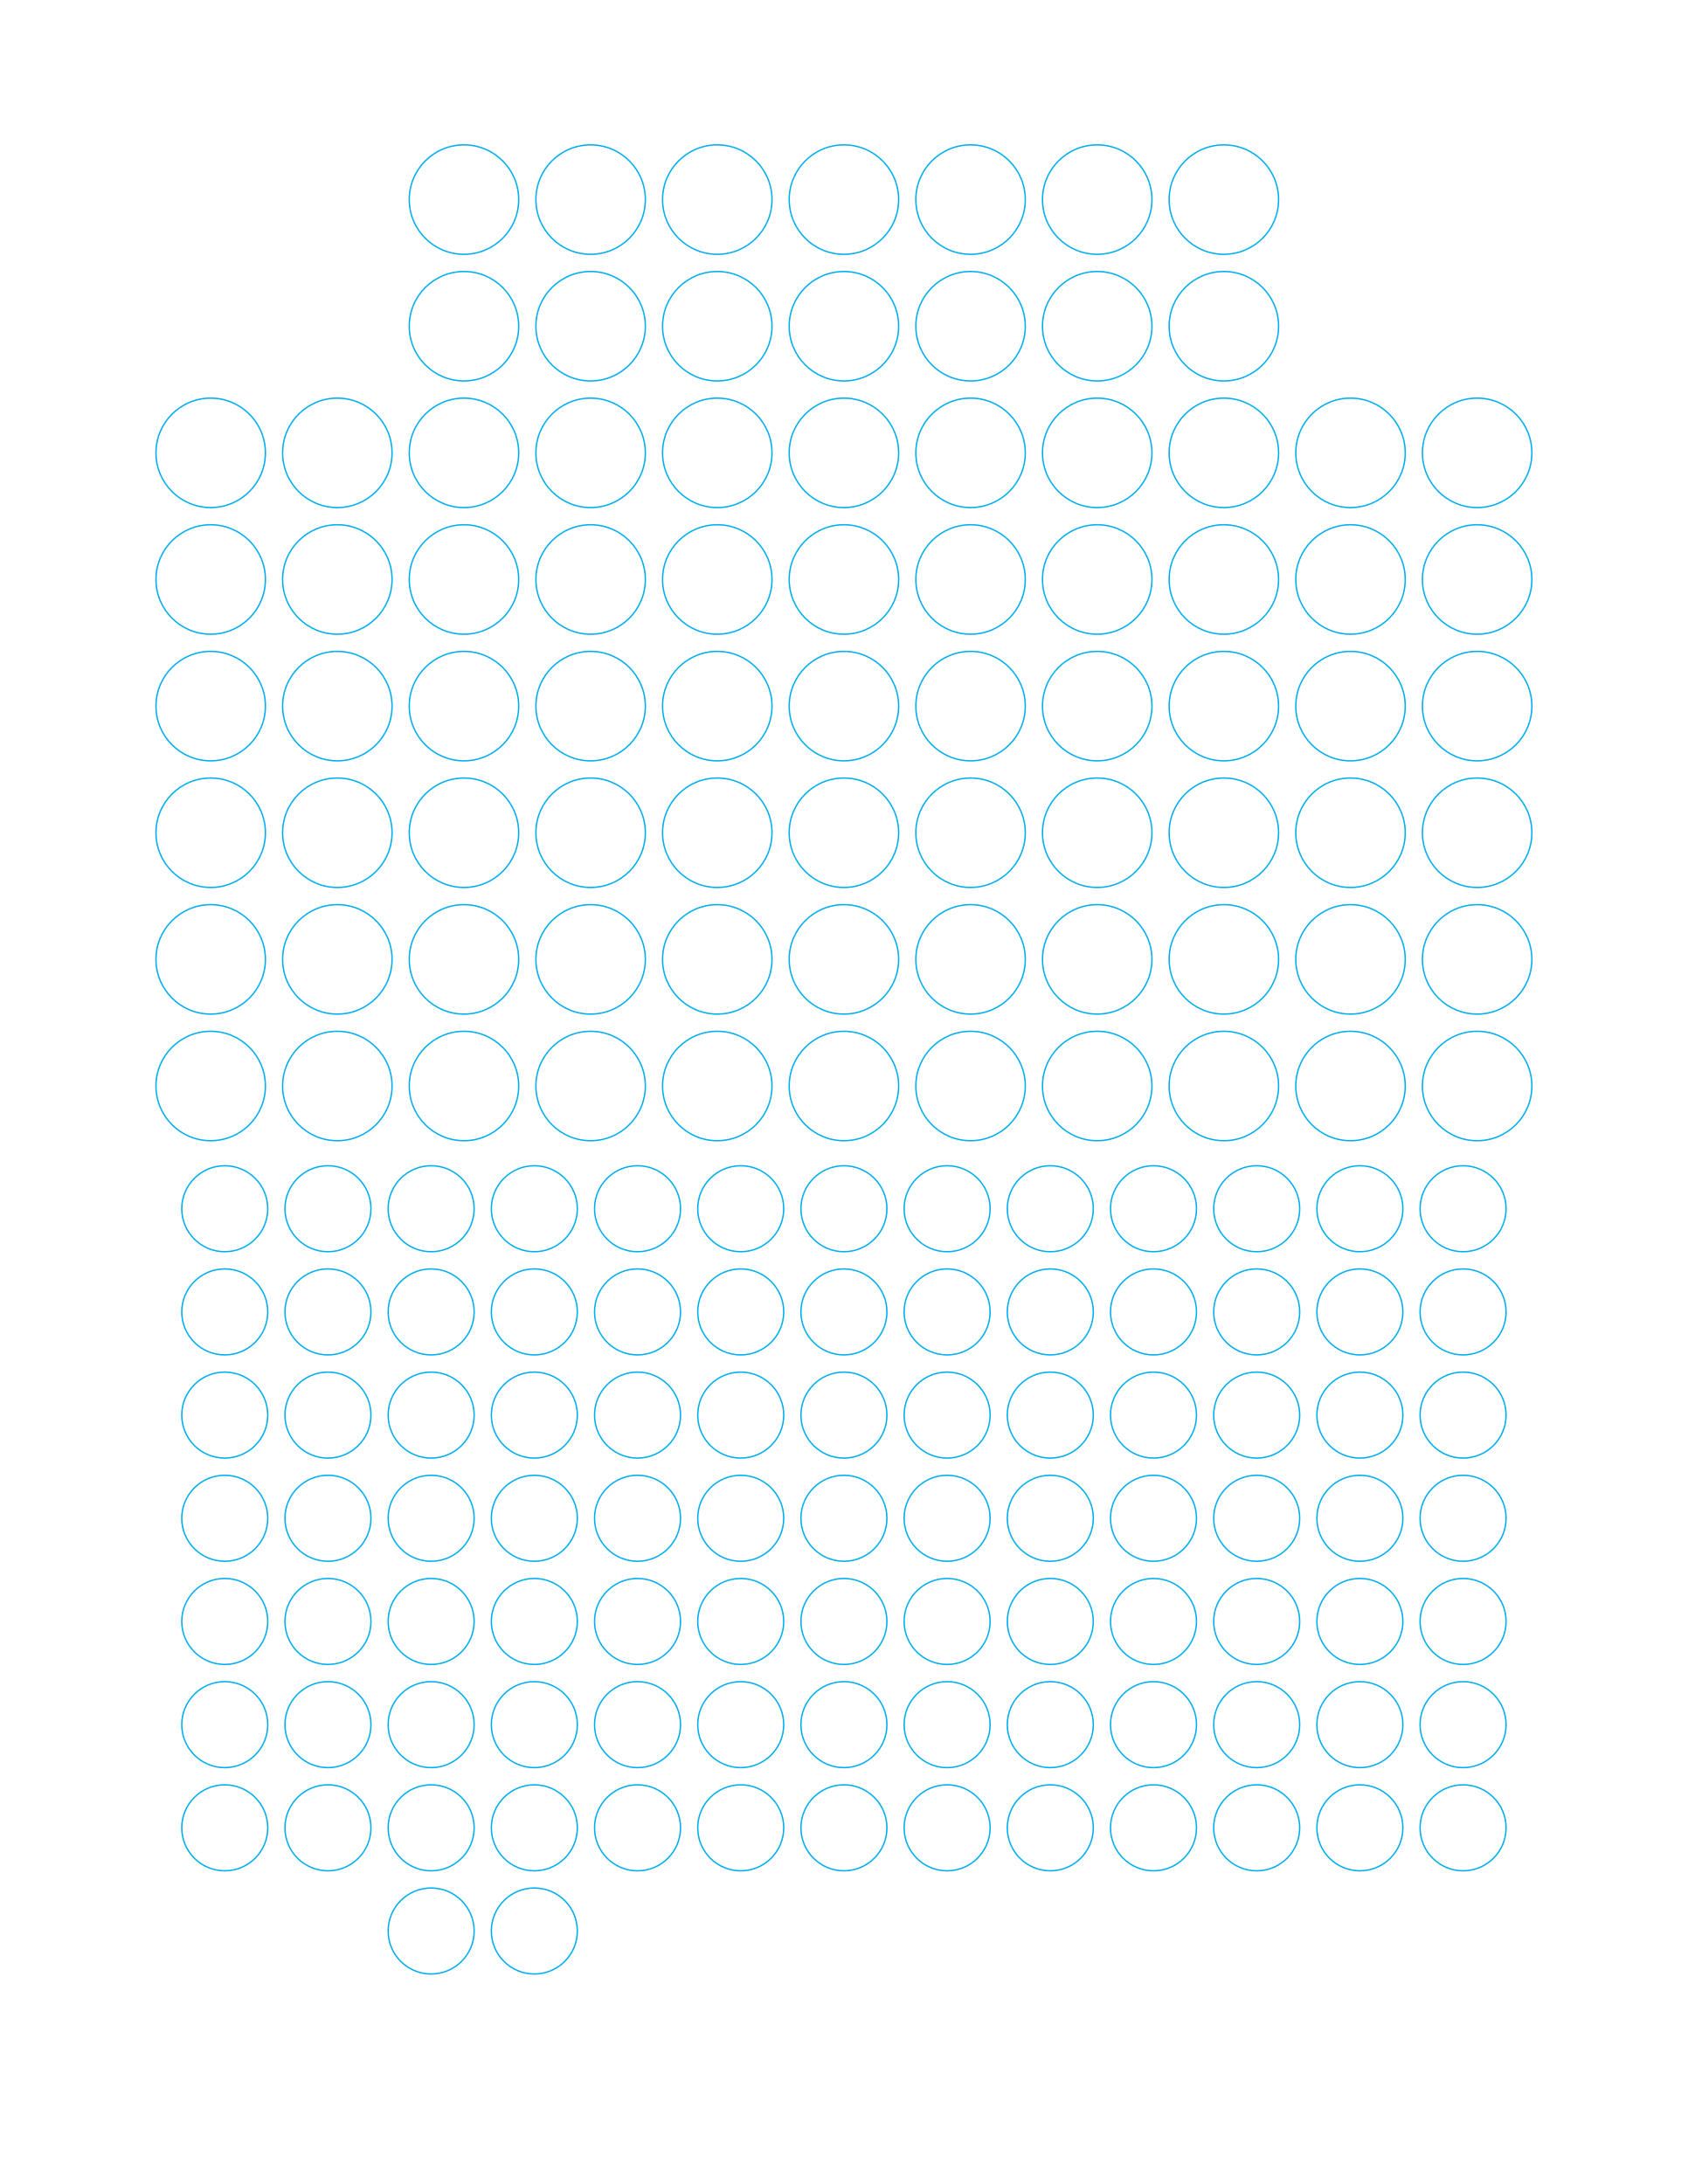
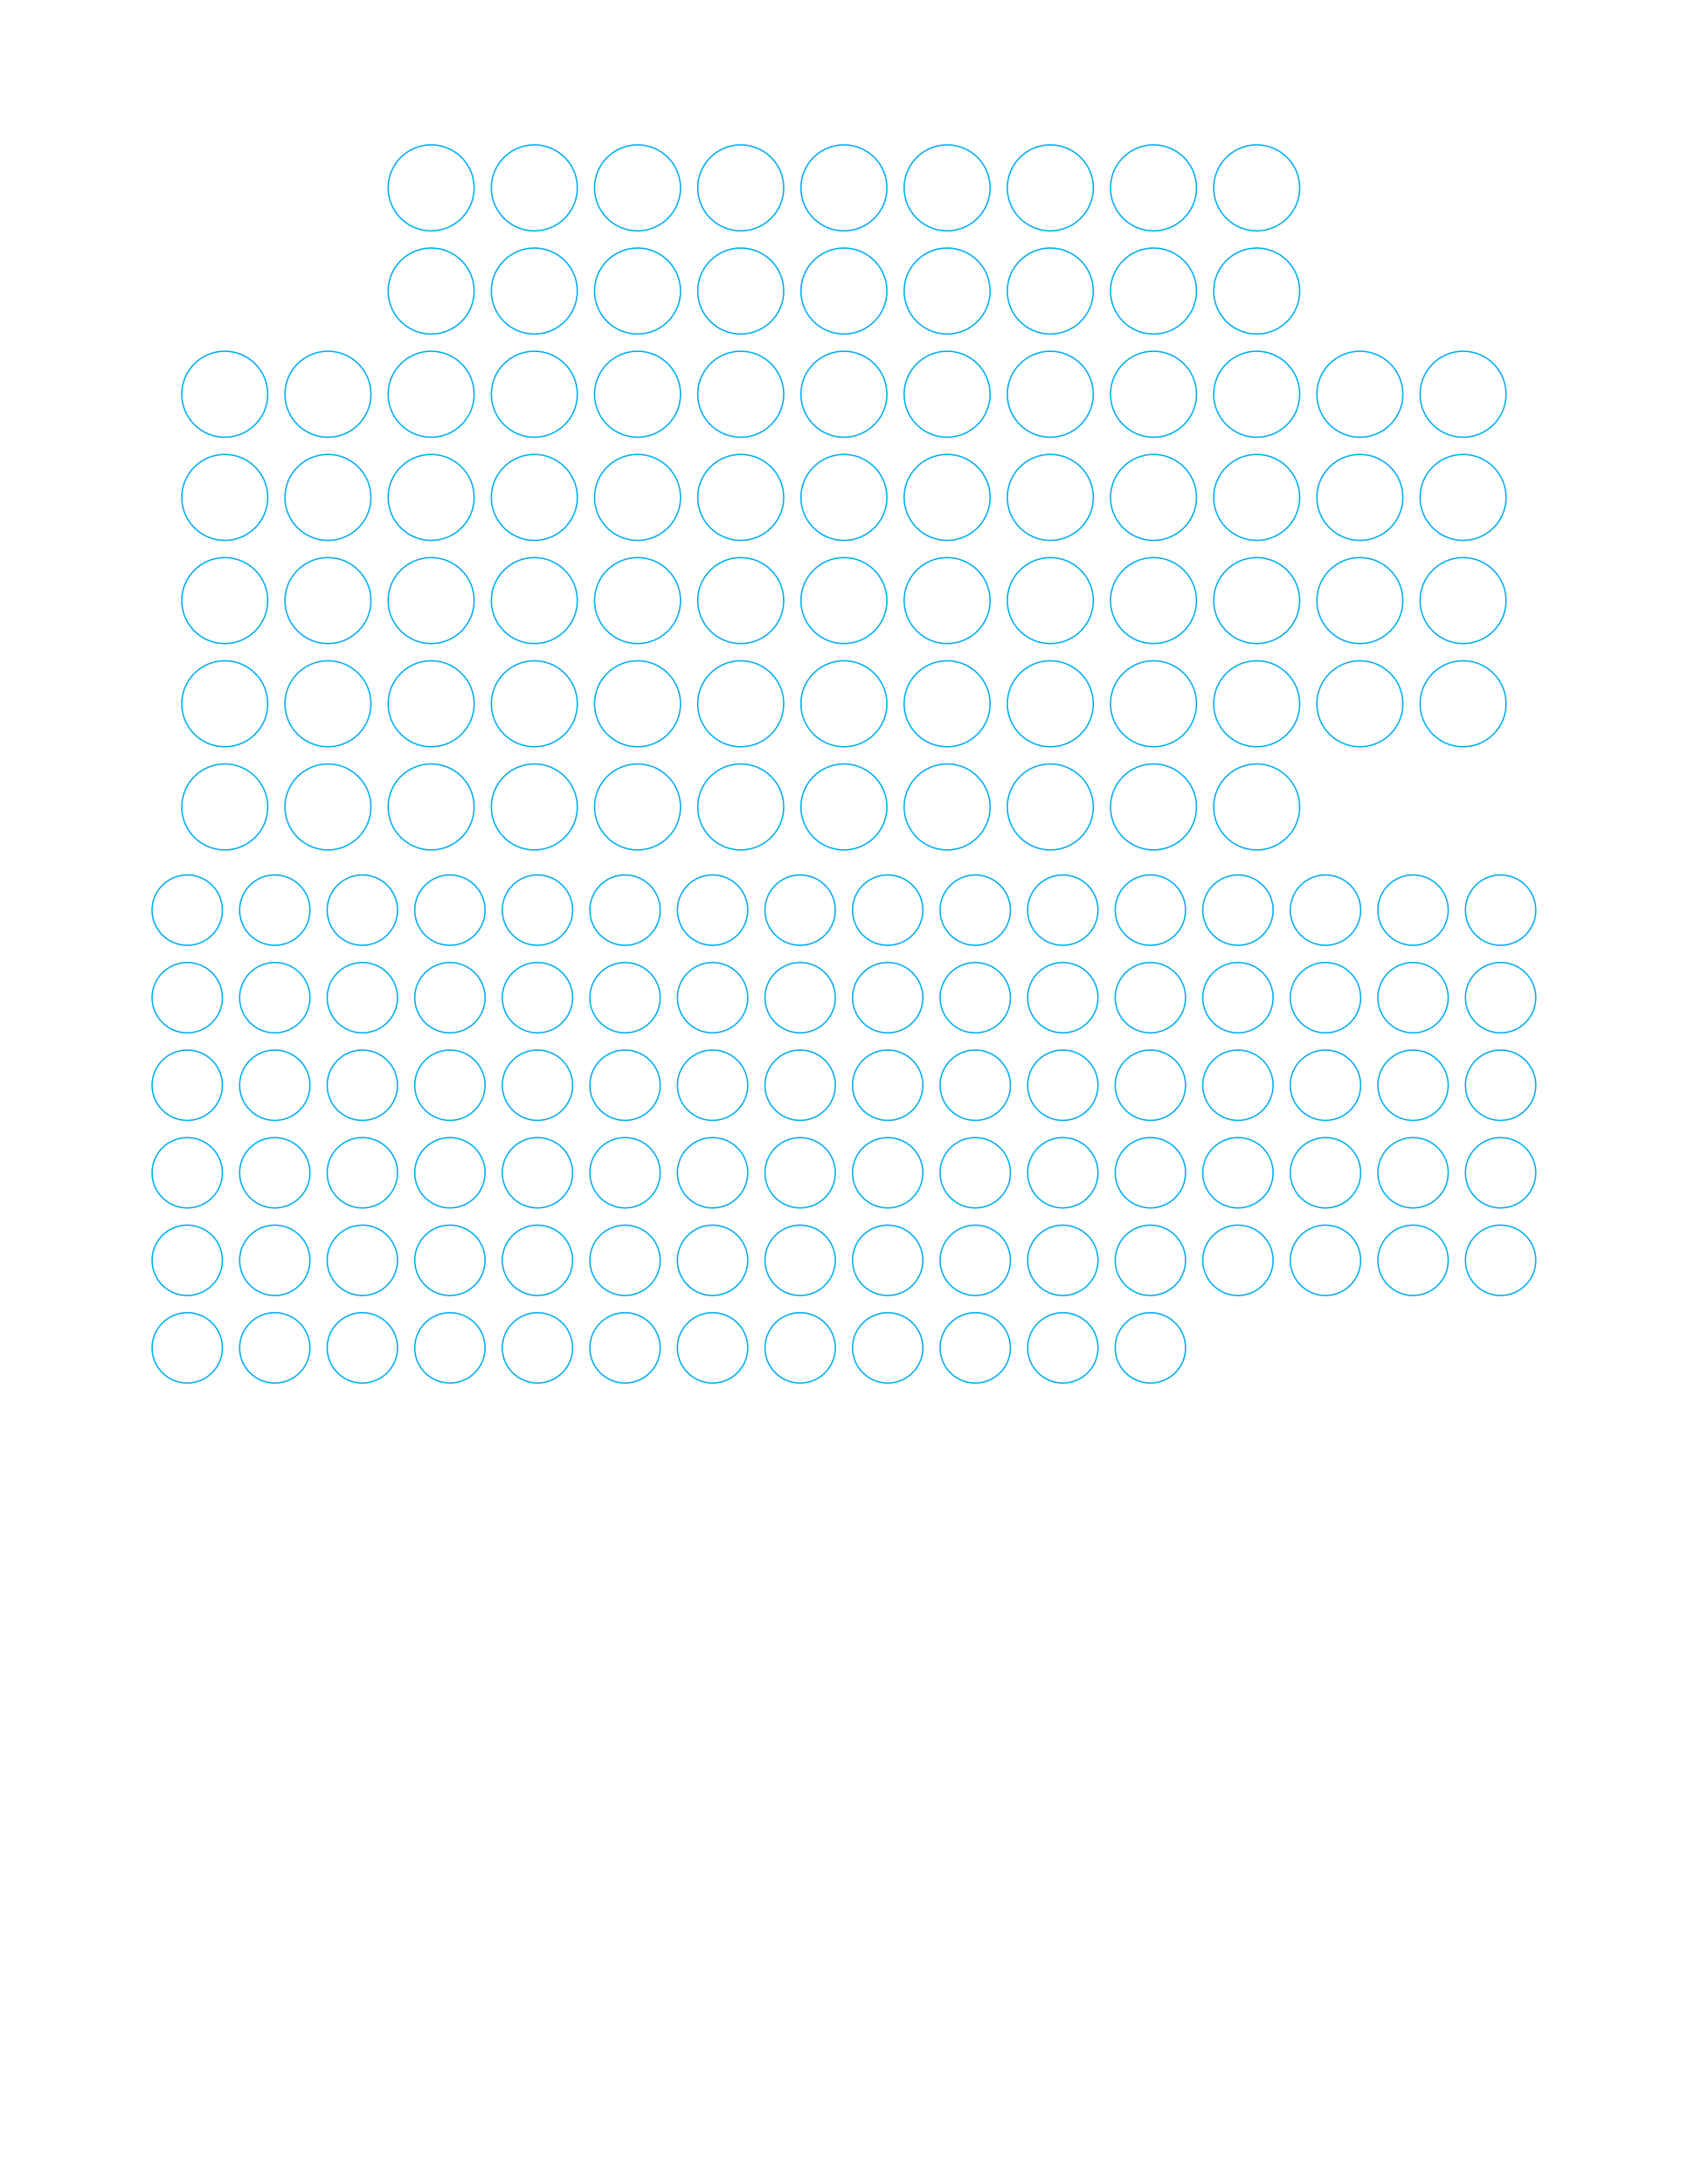
<svg xmlns="http://www.w3.org/2000/svg" width="8.5in" height="11in" viewBox="0 0 612.000 792.000">
  <g id="cut">
-     <circle cx="168.236" cy="72.378" r="19.843" fill="none" stroke="#00AEEF" stroke-width="0.5" />
-     <circle cx="214.157" cy="72.378" r="19.843" fill="none" stroke="#00AEEF" stroke-width="0.5" />
-     <circle cx="260.079" cy="72.378" r="19.843" fill="none" stroke="#00AEEF" stroke-width="0.5" />
-     <circle cx="306.000" cy="72.378" r="19.843" fill="none" stroke="#00AEEF" stroke-width="0.5" />
-     <circle cx="351.921" cy="72.378" r="19.843" fill="none" stroke="#00AEEF" stroke-width="0.5" />
-     <circle cx="397.843" cy="72.378" r="19.843" fill="none" stroke="#00AEEF" stroke-width="0.5" />
-     <circle cx="443.764" cy="72.378" r="19.843" fill="none" stroke="#00AEEF" stroke-width="0.5" />
-     <circle cx="168.236" cy="118.299" r="19.843" fill="none" stroke="#00AEEF" stroke-width="0.5" />
-     <circle cx="214.157" cy="118.299" r="19.843" fill="none" stroke="#00AEEF" stroke-width="0.5" />
-     <circle cx="260.079" cy="118.299" r="19.843" fill="none" stroke="#00AEEF" stroke-width="0.5" />
-     <circle cx="306.000" cy="118.299" r="19.843" fill="none" stroke="#00AEEF" stroke-width="0.5" />
-     <circle cx="351.921" cy="118.299" r="19.843" fill="none" stroke="#00AEEF" stroke-width="0.5" />
-     <circle cx="397.843" cy="118.299" r="19.843" fill="none" stroke="#00AEEF" stroke-width="0.5" />
-     <circle cx="443.764" cy="118.299" r="19.843" fill="none" stroke="#00AEEF" stroke-width="0.5" />
-     <circle cx="76.394" cy="164.220" r="19.843" fill="none" stroke="#00AEEF" stroke-width="0.5" />
-     <circle cx="122.315" cy="164.220" r="19.843" fill="none" stroke="#00AEEF" stroke-width="0.5" />
-     <circle cx="168.236" cy="164.220" r="19.843" fill="none" stroke="#00AEEF" stroke-width="0.5" />
-     <circle cx="214.157" cy="164.220" r="19.843" fill="none" stroke="#00AEEF" stroke-width="0.5" />
-     <circle cx="260.079" cy="164.220" r="19.843" fill="none" stroke="#00AEEF" stroke-width="0.5" />
-     <circle cx="306.000" cy="164.220" r="19.843" fill="none" stroke="#00AEEF" stroke-width="0.5" />
-     <circle cx="351.921" cy="164.220" r="19.843" fill="none" stroke="#00AEEF" stroke-width="0.5" />
-     <circle cx="397.843" cy="164.220" r="19.843" fill="none" stroke="#00AEEF" stroke-width="0.5" />
-     <circle cx="443.764" cy="164.220" r="19.843" fill="none" stroke="#00AEEF" stroke-width="0.5" />
-     <circle cx="489.685" cy="164.220" r="19.843" fill="none" stroke="#00AEEF" stroke-width="0.5" />
-     <circle cx="535.606" cy="164.220" r="19.843" fill="none" stroke="#00AEEF" stroke-width="0.5" />
-     <circle cx="76.394" cy="210.142" r="19.843" fill="none" stroke="#00AEEF" stroke-width="0.5" />
-     <circle cx="122.315" cy="210.142" r="19.843" fill="none" stroke="#00AEEF" stroke-width="0.5" />
-     <circle cx="168.236" cy="210.142" r="19.843" fill="none" stroke="#00AEEF" stroke-width="0.5" />
-     <circle cx="214.157" cy="210.142" r="19.843" fill="none" stroke="#00AEEF" stroke-width="0.5" />
-     <circle cx="260.079" cy="210.142" r="19.843" fill="none" stroke="#00AEEF" stroke-width="0.5" />
-     <circle cx="306.000" cy="210.142" r="19.843" fill="none" stroke="#00AEEF" stroke-width="0.5" />
-     <circle cx="351.921" cy="210.142" r="19.843" fill="none" stroke="#00AEEF" stroke-width="0.5" />
-     <circle cx="397.843" cy="210.142" r="19.843" fill="none" stroke="#00AEEF" stroke-width="0.5" />
-     <circle cx="443.764" cy="210.142" r="19.843" fill="none" stroke="#00AEEF" stroke-width="0.5" />
-     <circle cx="489.685" cy="210.142" r="19.843" fill="none" stroke="#00AEEF" stroke-width="0.5" />
-     <circle cx="535.606" cy="210.142" r="19.843" fill="none" stroke="#00AEEF" stroke-width="0.5" />
-     <circle cx="76.394" cy="256.063" r="19.843" fill="none" stroke="#00AEEF" stroke-width="0.5" />
-     <circle cx="122.315" cy="256.063" r="19.843" fill="none" stroke="#00AEEF" stroke-width="0.5" />
-     <circle cx="168.236" cy="256.063" r="19.843" fill="none" stroke="#00AEEF" stroke-width="0.5" />
-     <circle cx="214.157" cy="256.063" r="19.843" fill="none" stroke="#00AEEF" stroke-width="0.5" />
-     <circle cx="260.079" cy="256.063" r="19.843" fill="none" stroke="#00AEEF" stroke-width="0.5" />
-     <circle cx="306.000" cy="256.063" r="19.843" fill="none" stroke="#00AEEF" stroke-width="0.5" />
-     <circle cx="351.921" cy="256.063" r="19.843" fill="none" stroke="#00AEEF" stroke-width="0.5" />
-     <circle cx="397.843" cy="256.063" r="19.843" fill="none" stroke="#00AEEF" stroke-width="0.5" />
-     <circle cx="443.764" cy="256.063" r="19.843" fill="none" stroke="#00AEEF" stroke-width="0.5" />
-     <circle cx="489.685" cy="256.063" r="19.843" fill="none" stroke="#00AEEF" stroke-width="0.5" />
-     <circle cx="535.606" cy="256.063" r="19.843" fill="none" stroke="#00AEEF" stroke-width="0.5" />
-     <circle cx="76.394" cy="301.984" r="19.843" fill="none" stroke="#00AEEF" stroke-width="0.5" />
-     <circle cx="122.315" cy="301.984" r="19.843" fill="none" stroke="#00AEEF" stroke-width="0.5" />
-     <circle cx="168.236" cy="301.984" r="19.843" fill="none" stroke="#00AEEF" stroke-width="0.5" />
-     <circle cx="214.157" cy="301.984" r="19.843" fill="none" stroke="#00AEEF" stroke-width="0.5" />
-     <circle cx="260.079" cy="301.984" r="19.843" fill="none" stroke="#00AEEF" stroke-width="0.5" />
-     <circle cx="306.000" cy="301.984" r="19.843" fill="none" stroke="#00AEEF" stroke-width="0.5" />
-     <circle cx="351.921" cy="301.984" r="19.843" fill="none" stroke="#00AEEF" stroke-width="0.5" />
-     <circle cx="397.843" cy="301.984" r="19.843" fill="none" stroke="#00AEEF" stroke-width="0.5" />
-     <circle cx="443.764" cy="301.984" r="19.843" fill="none" stroke="#00AEEF" stroke-width="0.5" />
-     <circle cx="489.685" cy="301.984" r="19.843" fill="none" stroke="#00AEEF" stroke-width="0.5" />
-     <circle cx="535.606" cy="301.984" r="19.843" fill="none" stroke="#00AEEF" stroke-width="0.5" />
-     <circle cx="76.394" cy="347.906" r="19.843" fill="none" stroke="#00AEEF" stroke-width="0.5" />
-     <circle cx="122.315" cy="347.906" r="19.843" fill="none" stroke="#00AEEF" stroke-width="0.5" />
-     <circle cx="168.236" cy="347.906" r="19.843" fill="none" stroke="#00AEEF" stroke-width="0.5" />
-     <circle cx="214.157" cy="347.906" r="19.843" fill="none" stroke="#00AEEF" stroke-width="0.5" />
-     <circle cx="260.079" cy="347.906" r="19.843" fill="none" stroke="#00AEEF" stroke-width="0.5" />
-     <circle cx="306.000" cy="347.906" r="19.843" fill="none" stroke="#00AEEF" stroke-width="0.5" />
-     <circle cx="351.921" cy="347.906" r="19.843" fill="none" stroke="#00AEEF" stroke-width="0.5" />
-     <circle cx="397.843" cy="347.906" r="19.843" fill="none" stroke="#00AEEF" stroke-width="0.5" />
-     <circle cx="443.764" cy="347.906" r="19.843" fill="none" stroke="#00AEEF" stroke-width="0.5" />
-     <circle cx="489.685" cy="347.906" r="19.843" fill="none" stroke="#00AEEF" stroke-width="0.5" />
-     <circle cx="535.606" cy="347.906" r="19.843" fill="none" stroke="#00AEEF" stroke-width="0.5" />
-     <circle cx="76.394" cy="393.827" r="19.843" fill="none" stroke="#00AEEF" stroke-width="0.5" />
-     <circle cx="122.315" cy="393.827" r="19.843" fill="none" stroke="#00AEEF" stroke-width="0.5" />
-     <circle cx="168.236" cy="393.827" r="19.843" fill="none" stroke="#00AEEF" stroke-width="0.5" />
-     <circle cx="214.157" cy="393.827" r="19.843" fill="none" stroke="#00AEEF" stroke-width="0.5" />
-     <circle cx="260.079" cy="393.827" r="19.843" fill="none" stroke="#00AEEF" stroke-width="0.5" />
-     <circle cx="306.000" cy="393.827" r="19.843" fill="none" stroke="#00AEEF" stroke-width="0.5" />
-     <circle cx="351.921" cy="393.827" r="19.843" fill="none" stroke="#00AEEF" stroke-width="0.5" />
-     <circle cx="397.843" cy="393.827" r="19.843" fill="none" stroke="#00AEEF" stroke-width="0.5" />
-     <circle cx="443.764" cy="393.827" r="19.843" fill="none" stroke="#00AEEF" stroke-width="0.5" />
-     <circle cx="489.685" cy="393.827" r="19.843" fill="none" stroke="#00AEEF" stroke-width="0.5" />
-     <circle cx="535.606" cy="393.827" r="19.843" fill="none" stroke="#00AEEF" stroke-width="0.5" />
-     <circle cx="81.496" cy="438.331" r="15.591" fill="none" stroke="#00AEEF" stroke-width="0.5" />
-     <circle cx="118.913" cy="438.331" r="15.591" fill="none" stroke="#00AEEF" stroke-width="0.5" />
-     <circle cx="156.331" cy="438.331" r="15.591" fill="none" stroke="#00AEEF" stroke-width="0.5" />
-     <circle cx="193.748" cy="438.331" r="15.591" fill="none" stroke="#00AEEF" stroke-width="0.5" />
-     <circle cx="231.165" cy="438.331" r="15.591" fill="none" stroke="#00AEEF" stroke-width="0.5" />
-     <circle cx="268.583" cy="438.331" r="15.591" fill="none" stroke="#00AEEF" stroke-width="0.5" />
-     <circle cx="306.000" cy="438.331" r="15.591" fill="none" stroke="#00AEEF" stroke-width="0.5" />
-     <circle cx="343.417" cy="438.331" r="15.591" fill="none" stroke="#00AEEF" stroke-width="0.5" />
-     <circle cx="380.835" cy="438.331" r="15.591" fill="none" stroke="#00AEEF" stroke-width="0.5" />
-     <circle cx="418.252" cy="438.331" r="15.591" fill="none" stroke="#00AEEF" stroke-width="0.5" />
-     <circle cx="455.669" cy="438.331" r="15.591" fill="none" stroke="#00AEEF" stroke-width="0.5" />
-     <circle cx="493.087" cy="438.331" r="15.591" fill="none" stroke="#00AEEF" stroke-width="0.5" />
-     <circle cx="530.504" cy="438.331" r="15.591" fill="none" stroke="#00AEEF" stroke-width="0.5" />
-     <circle cx="81.496" cy="475.748" r="15.591" fill="none" stroke="#00AEEF" stroke-width="0.5" />
-     <circle cx="118.913" cy="475.748" r="15.591" fill="none" stroke="#00AEEF" stroke-width="0.5" />
-     <circle cx="156.331" cy="475.748" r="15.591" fill="none" stroke="#00AEEF" stroke-width="0.5" />
-     <circle cx="193.748" cy="475.748" r="15.591" fill="none" stroke="#00AEEF" stroke-width="0.5" />
-     <circle cx="231.165" cy="475.748" r="15.591" fill="none" stroke="#00AEEF" stroke-width="0.5" />
-     <circle cx="268.583" cy="475.748" r="15.591" fill="none" stroke="#00AEEF" stroke-width="0.5" />
-     <circle cx="306.000" cy="475.748" r="15.591" fill="none" stroke="#00AEEF" stroke-width="0.5" />
-     <circle cx="343.417" cy="475.748" r="15.591" fill="none" stroke="#00AEEF" stroke-width="0.5" />
-     <circle cx="380.835" cy="475.748" r="15.591" fill="none" stroke="#00AEEF" stroke-width="0.5" />
-     <circle cx="418.252" cy="475.748" r="15.591" fill="none" stroke="#00AEEF" stroke-width="0.5" />
-     <circle cx="455.669" cy="475.748" r="15.591" fill="none" stroke="#00AEEF" stroke-width="0.5" />
-     <circle cx="493.087" cy="475.748" r="15.591" fill="none" stroke="#00AEEF" stroke-width="0.5" />
-     <circle cx="530.504" cy="475.748" r="15.591" fill="none" stroke="#00AEEF" stroke-width="0.5" />
-     <circle cx="81.496" cy="513.165" r="15.591" fill="none" stroke="#00AEEF" stroke-width="0.5" />
-     <circle cx="118.913" cy="513.165" r="15.591" fill="none" stroke="#00AEEF" stroke-width="0.5" />
-     <circle cx="156.331" cy="513.165" r="15.591" fill="none" stroke="#00AEEF" stroke-width="0.5" />
-     <circle cx="193.748" cy="513.165" r="15.591" fill="none" stroke="#00AEEF" stroke-width="0.5" />
-     <circle cx="231.165" cy="513.165" r="15.591" fill="none" stroke="#00AEEF" stroke-width="0.5" />
-     <circle cx="268.583" cy="513.165" r="15.591" fill="none" stroke="#00AEEF" stroke-width="0.5" />
-     <circle cx="306.000" cy="513.165" r="15.591" fill="none" stroke="#00AEEF" stroke-width="0.5" />
-     <circle cx="343.417" cy="513.165" r="15.591" fill="none" stroke="#00AEEF" stroke-width="0.5" />
-     <circle cx="380.835" cy="513.165" r="15.591" fill="none" stroke="#00AEEF" stroke-width="0.5" />
-     <circle cx="418.252" cy="513.165" r="15.591" fill="none" stroke="#00AEEF" stroke-width="0.5" />
-     <circle cx="455.669" cy="513.165" r="15.591" fill="none" stroke="#00AEEF" stroke-width="0.5" />
-     <circle cx="493.087" cy="513.165" r="15.591" fill="none" stroke="#00AEEF" stroke-width="0.5" />
-     <circle cx="530.504" cy="513.165" r="15.591" fill="none" stroke="#00AEEF" stroke-width="0.5" />
-     <circle cx="81.496" cy="550.583" r="15.591" fill="none" stroke="#00AEEF" stroke-width="0.5" />
-     <circle cx="118.913" cy="550.583" r="15.591" fill="none" stroke="#00AEEF" stroke-width="0.5" />
-     <circle cx="156.331" cy="550.583" r="15.591" fill="none" stroke="#00AEEF" stroke-width="0.5" />
-     <circle cx="193.748" cy="550.583" r="15.591" fill="none" stroke="#00AEEF" stroke-width="0.5" />
-     <circle cx="231.165" cy="550.583" r="15.591" fill="none" stroke="#00AEEF" stroke-width="0.5" />
-     <circle cx="268.583" cy="550.583" r="15.591" fill="none" stroke="#00AEEF" stroke-width="0.5" />
-     <circle cx="306.000" cy="550.583" r="15.591" fill="none" stroke="#00AEEF" stroke-width="0.5" />
-     <circle cx="343.417" cy="550.583" r="15.591" fill="none" stroke="#00AEEF" stroke-width="0.5" />
-     <circle cx="380.835" cy="550.583" r="15.591" fill="none" stroke="#00AEEF" stroke-width="0.5" />
-     <circle cx="418.252" cy="550.583" r="15.591" fill="none" stroke="#00AEEF" stroke-width="0.5" />
-     <circle cx="455.669" cy="550.583" r="15.591" fill="none" stroke="#00AEEF" stroke-width="0.5" />
-     <circle cx="493.087" cy="550.583" r="15.591" fill="none" stroke="#00AEEF" stroke-width="0.5" />
-     <circle cx="530.504" cy="550.583" r="15.591" fill="none" stroke="#00AEEF" stroke-width="0.5" />
-     <circle cx="81.496" cy="588.000" r="15.591" fill="none" stroke="#00AEEF" stroke-width="0.5" />
-     <circle cx="118.913" cy="588.000" r="15.591" fill="none" stroke="#00AEEF" stroke-width="0.5" />
-     <circle cx="156.331" cy="588.000" r="15.591" fill="none" stroke="#00AEEF" stroke-width="0.5" />
-     <circle cx="193.748" cy="588.000" r="15.591" fill="none" stroke="#00AEEF" stroke-width="0.5" />
-     <circle cx="231.165" cy="588.000" r="15.591" fill="none" stroke="#00AEEF" stroke-width="0.5" />
-     <circle cx="268.583" cy="588.000" r="15.591" fill="none" stroke="#00AEEF" stroke-width="0.5" />
-     <circle cx="306.000" cy="588.000" r="15.591" fill="none" stroke="#00AEEF" stroke-width="0.5" />
-     <circle cx="343.417" cy="588.000" r="15.591" fill="none" stroke="#00AEEF" stroke-width="0.5" />
-     <circle cx="380.835" cy="588.000" r="15.591" fill="none" stroke="#00AEEF" stroke-width="0.5" />
-     <circle cx="418.252" cy="588.000" r="15.591" fill="none" stroke="#00AEEF" stroke-width="0.5" />
-     <circle cx="455.669" cy="588.000" r="15.591" fill="none" stroke="#00AEEF" stroke-width="0.5" />
-     <circle cx="493.087" cy="588.000" r="15.591" fill="none" stroke="#00AEEF" stroke-width="0.5" />
-     <circle cx="530.504" cy="588.000" r="15.591" fill="none" stroke="#00AEEF" stroke-width="0.5" />
-     <circle cx="81.496" cy="625.417" r="15.591" fill="none" stroke="#00AEEF" stroke-width="0.5" />
-     <circle cx="118.913" cy="625.417" r="15.591" fill="none" stroke="#00AEEF" stroke-width="0.5" />
-     <circle cx="156.331" cy="625.417" r="15.591" fill="none" stroke="#00AEEF" stroke-width="0.5" />
-     <circle cx="193.748" cy="625.417" r="15.591" fill="none" stroke="#00AEEF" stroke-width="0.5" />
-     <circle cx="231.165" cy="625.417" r="15.591" fill="none" stroke="#00AEEF" stroke-width="0.5" />
-     <circle cx="268.583" cy="625.417" r="15.591" fill="none" stroke="#00AEEF" stroke-width="0.5" />
-     <circle cx="306.000" cy="625.417" r="15.591" fill="none" stroke="#00AEEF" stroke-width="0.5" />
-     <circle cx="343.417" cy="625.417" r="15.591" fill="none" stroke="#00AEEF" stroke-width="0.5" />
-     <circle cx="380.835" cy="625.417" r="15.591" fill="none" stroke="#00AEEF" stroke-width="0.5" />
-     <circle cx="418.252" cy="625.417" r="15.591" fill="none" stroke="#00AEEF" stroke-width="0.5" />
-     <circle cx="455.669" cy="625.417" r="15.591" fill="none" stroke="#00AEEF" stroke-width="0.5" />
-     <circle cx="493.087" cy="625.417" r="15.591" fill="none" stroke="#00AEEF" stroke-width="0.5" />
-     <circle cx="530.504" cy="625.417" r="15.591" fill="none" stroke="#00AEEF" stroke-width="0.5" />
-     <circle cx="81.496" cy="662.835" r="15.591" fill="none" stroke="#00AEEF" stroke-width="0.5" />
-     <circle cx="118.913" cy="662.835" r="15.591" fill="none" stroke="#00AEEF" stroke-width="0.5" />
-     <circle cx="156.331" cy="662.835" r="15.591" fill="none" stroke="#00AEEF" stroke-width="0.5" />
-     <circle cx="193.748" cy="662.835" r="15.591" fill="none" stroke="#00AEEF" stroke-width="0.5" />
-     <circle cx="231.165" cy="662.835" r="15.591" fill="none" stroke="#00AEEF" stroke-width="0.5" />
-     <circle cx="268.583" cy="662.835" r="15.591" fill="none" stroke="#00AEEF" stroke-width="0.5" />
-     <circle cx="306.000" cy="662.835" r="15.591" fill="none" stroke="#00AEEF" stroke-width="0.5" />
-     <circle cx="343.417" cy="662.835" r="15.591" fill="none" stroke="#00AEEF" stroke-width="0.5" />
-     <circle cx="380.835" cy="662.835" r="15.591" fill="none" stroke="#00AEEF" stroke-width="0.5" />
-     <circle cx="418.252" cy="662.835" r="15.591" fill="none" stroke="#00AEEF" stroke-width="0.5" />
-     <circle cx="455.669" cy="662.835" r="15.591" fill="none" stroke="#00AEEF" stroke-width="0.5" />
-     <circle cx="493.087" cy="662.835" r="15.591" fill="none" stroke="#00AEEF" stroke-width="0.5" />
-     <circle cx="530.504" cy="662.835" r="15.591" fill="none" stroke="#00AEEF" stroke-width="0.5" />
-     <circle cx="156.331" cy="700.252" r="15.591" fill="none" stroke="#00AEEF" stroke-width="0.5" />
-     <circle cx="193.748" cy="700.252" r="15.591" fill="none" stroke="#00AEEF" stroke-width="0.5" />
+     <circle cx="156.331" cy="68.126" r="15.591" fill="none" stroke="#00AEEF" stroke-width="0.5" />
+     <circle cx="193.748" cy="68.126" r="15.591" fill="none" stroke="#00AEEF" stroke-width="0.5" />
+     <circle cx="231.165" cy="68.126" r="15.591" fill="none" stroke="#00AEEF" stroke-width="0.5" />
+     <circle cx="268.583" cy="68.126" r="15.591" fill="none" stroke="#00AEEF" stroke-width="0.5" />
+     <circle cx="306.000" cy="68.126" r="15.591" fill="none" stroke="#00AEEF" stroke-width="0.5" />
+     <circle cx="343.417" cy="68.126" r="15.591" fill="none" stroke="#00AEEF" stroke-width="0.5" />
+     <circle cx="380.835" cy="68.126" r="15.591" fill="none" stroke="#00AEEF" stroke-width="0.5" />
+     <circle cx="418.252" cy="68.126" r="15.591" fill="none" stroke="#00AEEF" stroke-width="0.5" />
+     <circle cx="455.669" cy="68.126" r="15.591" fill="none" stroke="#00AEEF" stroke-width="0.5" />
+     <circle cx="156.331" cy="105.543" r="15.591" fill="none" stroke="#00AEEF" stroke-width="0.5" />
+     <circle cx="193.748" cy="105.543" r="15.591" fill="none" stroke="#00AEEF" stroke-width="0.5" />
+     <circle cx="231.165" cy="105.543" r="15.591" fill="none" stroke="#00AEEF" stroke-width="0.5" />
+     <circle cx="268.583" cy="105.543" r="15.591" fill="none" stroke="#00AEEF" stroke-width="0.5" />
+     <circle cx="306.000" cy="105.543" r="15.591" fill="none" stroke="#00AEEF" stroke-width="0.5" />
+     <circle cx="343.417" cy="105.543" r="15.591" fill="none" stroke="#00AEEF" stroke-width="0.5" />
+     <circle cx="380.835" cy="105.543" r="15.591" fill="none" stroke="#00AEEF" stroke-width="0.5" />
+     <circle cx="418.252" cy="105.543" r="15.591" fill="none" stroke="#00AEEF" stroke-width="0.5" />
+     <circle cx="455.669" cy="105.543" r="15.591" fill="none" stroke="#00AEEF" stroke-width="0.5" />
+     <circle cx="81.496" cy="142.961" r="15.591" fill="none" stroke="#00AEEF" stroke-width="0.5" />
+     <circle cx="118.913" cy="142.961" r="15.591" fill="none" stroke="#00AEEF" stroke-width="0.5" />
+     <circle cx="156.331" cy="142.961" r="15.591" fill="none" stroke="#00AEEF" stroke-width="0.5" />
+     <circle cx="193.748" cy="142.961" r="15.591" fill="none" stroke="#00AEEF" stroke-width="0.5" />
+     <circle cx="231.165" cy="142.961" r="15.591" fill="none" stroke="#00AEEF" stroke-width="0.5" />
+     <circle cx="268.583" cy="142.961" r="15.591" fill="none" stroke="#00AEEF" stroke-width="0.5" />
+     <circle cx="306.000" cy="142.961" r="15.591" fill="none" stroke="#00AEEF" stroke-width="0.5" />
+     <circle cx="343.417" cy="142.961" r="15.591" fill="none" stroke="#00AEEF" stroke-width="0.5" />
+     <circle cx="380.835" cy="142.961" r="15.591" fill="none" stroke="#00AEEF" stroke-width="0.5" />
+     <circle cx="418.252" cy="142.961" r="15.591" fill="none" stroke="#00AEEF" stroke-width="0.5" />
+     <circle cx="455.669" cy="142.961" r="15.591" fill="none" stroke="#00AEEF" stroke-width="0.5" />
+     <circle cx="493.087" cy="142.961" r="15.591" fill="none" stroke="#00AEEF" stroke-width="0.5" />
+     <circle cx="530.504" cy="142.961" r="15.591" fill="none" stroke="#00AEEF" stroke-width="0.5" />
+     <circle cx="81.496" cy="180.378" r="15.591" fill="none" stroke="#00AEEF" stroke-width="0.5" />
+     <circle cx="118.913" cy="180.378" r="15.591" fill="none" stroke="#00AEEF" stroke-width="0.5" />
+     <circle cx="156.331" cy="180.378" r="15.591" fill="none" stroke="#00AEEF" stroke-width="0.5" />
+     <circle cx="193.748" cy="180.378" r="15.591" fill="none" stroke="#00AEEF" stroke-width="0.5" />
+     <circle cx="231.165" cy="180.378" r="15.591" fill="none" stroke="#00AEEF" stroke-width="0.5" />
+     <circle cx="268.583" cy="180.378" r="15.591" fill="none" stroke="#00AEEF" stroke-width="0.5" />
+     <circle cx="306.000" cy="180.378" r="15.591" fill="none" stroke="#00AEEF" stroke-width="0.5" />
+     <circle cx="343.417" cy="180.378" r="15.591" fill="none" stroke="#00AEEF" stroke-width="0.5" />
+     <circle cx="380.835" cy="180.378" r="15.591" fill="none" stroke="#00AEEF" stroke-width="0.5" />
+     <circle cx="418.252" cy="180.378" r="15.591" fill="none" stroke="#00AEEF" stroke-width="0.5" />
+     <circle cx="455.669" cy="180.378" r="15.591" fill="none" stroke="#00AEEF" stroke-width="0.5" />
+     <circle cx="493.087" cy="180.378" r="15.591" fill="none" stroke="#00AEEF" stroke-width="0.5" />
+     <circle cx="530.504" cy="180.378" r="15.591" fill="none" stroke="#00AEEF" stroke-width="0.5" />
+     <circle cx="81.496" cy="217.795" r="15.591" fill="none" stroke="#00AEEF" stroke-width="0.5" />
+     <circle cx="118.913" cy="217.795" r="15.591" fill="none" stroke="#00AEEF" stroke-width="0.5" />
+     <circle cx="156.331" cy="217.795" r="15.591" fill="none" stroke="#00AEEF" stroke-width="0.5" />
+     <circle cx="193.748" cy="217.795" r="15.591" fill="none" stroke="#00AEEF" stroke-width="0.5" />
+     <circle cx="231.165" cy="217.795" r="15.591" fill="none" stroke="#00AEEF" stroke-width="0.5" />
+     <circle cx="268.583" cy="217.795" r="15.591" fill="none" stroke="#00AEEF" stroke-width="0.5" />
+     <circle cx="306.000" cy="217.795" r="15.591" fill="none" stroke="#00AEEF" stroke-width="0.5" />
+     <circle cx="343.417" cy="217.795" r="15.591" fill="none" stroke="#00AEEF" stroke-width="0.5" />
+     <circle cx="380.835" cy="217.795" r="15.591" fill="none" stroke="#00AEEF" stroke-width="0.5" />
+     <circle cx="418.252" cy="217.795" r="15.591" fill="none" stroke="#00AEEF" stroke-width="0.5" />
+     <circle cx="455.669" cy="217.795" r="15.591" fill="none" stroke="#00AEEF" stroke-width="0.5" />
+     <circle cx="493.087" cy="217.795" r="15.591" fill="none" stroke="#00AEEF" stroke-width="0.5" />
+     <circle cx="530.504" cy="217.795" r="15.591" fill="none" stroke="#00AEEF" stroke-width="0.5" />
+     <circle cx="81.496" cy="255.213" r="15.591" fill="none" stroke="#00AEEF" stroke-width="0.5" />
+     <circle cx="118.913" cy="255.213" r="15.591" fill="none" stroke="#00AEEF" stroke-width="0.5" />
+     <circle cx="156.331" cy="255.213" r="15.591" fill="none" stroke="#00AEEF" stroke-width="0.5" />
+     <circle cx="193.748" cy="255.213" r="15.591" fill="none" stroke="#00AEEF" stroke-width="0.5" />
+     <circle cx="231.165" cy="255.213" r="15.591" fill="none" stroke="#00AEEF" stroke-width="0.5" />
+     <circle cx="268.583" cy="255.213" r="15.591" fill="none" stroke="#00AEEF" stroke-width="0.5" />
+     <circle cx="306.000" cy="255.213" r="15.591" fill="none" stroke="#00AEEF" stroke-width="0.5" />
+     <circle cx="343.417" cy="255.213" r="15.591" fill="none" stroke="#00AEEF" stroke-width="0.5" />
+     <circle cx="380.835" cy="255.213" r="15.591" fill="none" stroke="#00AEEF" stroke-width="0.5" />
+     <circle cx="418.252" cy="255.213" r="15.591" fill="none" stroke="#00AEEF" stroke-width="0.5" />
+     <circle cx="455.669" cy="255.213" r="15.591" fill="none" stroke="#00AEEF" stroke-width="0.5" />
+     <circle cx="493.087" cy="255.213" r="15.591" fill="none" stroke="#00AEEF" stroke-width="0.5" />
+     <circle cx="530.504" cy="255.213" r="15.591" fill="none" stroke="#00AEEF" stroke-width="0.5" />
+     <circle cx="81.496" cy="292.630" r="15.591" fill="none" stroke="#00AEEF" stroke-width="0.5" />
+     <circle cx="118.913" cy="292.630" r="15.591" fill="none" stroke="#00AEEF" stroke-width="0.5" />
+     <circle cx="156.331" cy="292.630" r="15.591" fill="none" stroke="#00AEEF" stroke-width="0.5" />
+     <circle cx="193.748" cy="292.630" r="15.591" fill="none" stroke="#00AEEF" stroke-width="0.5" />
+     <circle cx="231.165" cy="292.630" r="15.591" fill="none" stroke="#00AEEF" stroke-width="0.5" />
+     <circle cx="268.583" cy="292.630" r="15.591" fill="none" stroke="#00AEEF" stroke-width="0.5" />
+     <circle cx="306.000" cy="292.630" r="15.591" fill="none" stroke="#00AEEF" stroke-width="0.5" />
+     <circle cx="343.417" cy="292.630" r="15.591" fill="none" stroke="#00AEEF" stroke-width="0.5" />
+     <circle cx="380.835" cy="292.630" r="15.591" fill="none" stroke="#00AEEF" stroke-width="0.5" />
+     <circle cx="418.252" cy="292.630" r="15.591" fill="none" stroke="#00AEEF" stroke-width="0.5" />
+     <circle cx="455.669" cy="292.630" r="15.591" fill="none" stroke="#00AEEF" stroke-width="0.5" />
+     <circle cx="67.890" cy="330.047" r="12.756" fill="none" stroke="#00AEEF" stroke-width="0.5" />
+     <circle cx="99.638" cy="330.047" r="12.756" fill="none" stroke="#00AEEF" stroke-width="0.5" />
+     <circle cx="131.386" cy="330.047" r="12.756" fill="none" stroke="#00AEEF" stroke-width="0.5" />
+     <circle cx="163.134" cy="330.047" r="12.756" fill="none" stroke="#00AEEF" stroke-width="0.5" />
+     <circle cx="194.882" cy="330.047" r="12.756" fill="none" stroke="#00AEEF" stroke-width="0.5" />
+     <circle cx="226.630" cy="330.047" r="12.756" fill="none" stroke="#00AEEF" stroke-width="0.5" />
+     <circle cx="258.378" cy="330.047" r="12.756" fill="none" stroke="#00AEEF" stroke-width="0.5" />
+     <circle cx="290.126" cy="330.047" r="12.756" fill="none" stroke="#00AEEF" stroke-width="0.5" />
+     <circle cx="321.874" cy="330.047" r="12.756" fill="none" stroke="#00AEEF" stroke-width="0.5" />
+     <circle cx="353.622" cy="330.047" r="12.756" fill="none" stroke="#00AEEF" stroke-width="0.5" />
+     <circle cx="385.370" cy="330.047" r="12.756" fill="none" stroke="#00AEEF" stroke-width="0.5" />
+     <circle cx="417.118" cy="330.047" r="12.756" fill="none" stroke="#00AEEF" stroke-width="0.5" />
+     <circle cx="448.866" cy="330.047" r="12.756" fill="none" stroke="#00AEEF" stroke-width="0.5" />
+     <circle cx="480.614" cy="330.047" r="12.756" fill="none" stroke="#00AEEF" stroke-width="0.5" />
+     <circle cx="512.362" cy="330.047" r="12.756" fill="none" stroke="#00AEEF" stroke-width="0.5" />
+     <circle cx="544.110" cy="330.047" r="12.756" fill="none" stroke="#00AEEF" stroke-width="0.5" />
+     <circle cx="67.890" cy="361.795" r="12.756" fill="none" stroke="#00AEEF" stroke-width="0.5" />
+     <circle cx="99.638" cy="361.795" r="12.756" fill="none" stroke="#00AEEF" stroke-width="0.5" />
+     <circle cx="131.386" cy="361.795" r="12.756" fill="none" stroke="#00AEEF" stroke-width="0.5" />
+     <circle cx="163.134" cy="361.795" r="12.756" fill="none" stroke="#00AEEF" stroke-width="0.5" />
+     <circle cx="194.882" cy="361.795" r="12.756" fill="none" stroke="#00AEEF" stroke-width="0.5" />
+     <circle cx="226.630" cy="361.795" r="12.756" fill="none" stroke="#00AEEF" stroke-width="0.5" />
+     <circle cx="258.378" cy="361.795" r="12.756" fill="none" stroke="#00AEEF" stroke-width="0.5" />
+     <circle cx="290.126" cy="361.795" r="12.756" fill="none" stroke="#00AEEF" stroke-width="0.5" />
+     <circle cx="321.874" cy="361.795" r="12.756" fill="none" stroke="#00AEEF" stroke-width="0.5" />
+     <circle cx="353.622" cy="361.795" r="12.756" fill="none" stroke="#00AEEF" stroke-width="0.5" />
+     <circle cx="385.370" cy="361.795" r="12.756" fill="none" stroke="#00AEEF" stroke-width="0.5" />
+     <circle cx="417.118" cy="361.795" r="12.756" fill="none" stroke="#00AEEF" stroke-width="0.5" />
+     <circle cx="448.866" cy="361.795" r="12.756" fill="none" stroke="#00AEEF" stroke-width="0.5" />
+     <circle cx="480.614" cy="361.795" r="12.756" fill="none" stroke="#00AEEF" stroke-width="0.5" />
+     <circle cx="512.362" cy="361.795" r="12.756" fill="none" stroke="#00AEEF" stroke-width="0.5" />
+     <circle cx="544.110" cy="361.795" r="12.756" fill="none" stroke="#00AEEF" stroke-width="0.5" />
+     <circle cx="67.890" cy="393.543" r="12.756" fill="none" stroke="#00AEEF" stroke-width="0.5" />
+     <circle cx="99.638" cy="393.543" r="12.756" fill="none" stroke="#00AEEF" stroke-width="0.5" />
+     <circle cx="131.386" cy="393.543" r="12.756" fill="none" stroke="#00AEEF" stroke-width="0.5" />
+     <circle cx="163.134" cy="393.543" r="12.756" fill="none" stroke="#00AEEF" stroke-width="0.5" />
+     <circle cx="194.882" cy="393.543" r="12.756" fill="none" stroke="#00AEEF" stroke-width="0.5" />
+     <circle cx="226.630" cy="393.543" r="12.756" fill="none" stroke="#00AEEF" stroke-width="0.5" />
+     <circle cx="258.378" cy="393.543" r="12.756" fill="none" stroke="#00AEEF" stroke-width="0.5" />
+     <circle cx="290.126" cy="393.543" r="12.756" fill="none" stroke="#00AEEF" stroke-width="0.5" />
+     <circle cx="321.874" cy="393.543" r="12.756" fill="none" stroke="#00AEEF" stroke-width="0.5" />
+     <circle cx="353.622" cy="393.543" r="12.756" fill="none" stroke="#00AEEF" stroke-width="0.5" />
+     <circle cx="385.370" cy="393.543" r="12.756" fill="none" stroke="#00AEEF" stroke-width="0.5" />
+     <circle cx="417.118" cy="393.543" r="12.756" fill="none" stroke="#00AEEF" stroke-width="0.5" />
+     <circle cx="448.866" cy="393.543" r="12.756" fill="none" stroke="#00AEEF" stroke-width="0.5" />
+     <circle cx="480.614" cy="393.543" r="12.756" fill="none" stroke="#00AEEF" stroke-width="0.5" />
+     <circle cx="512.362" cy="393.543" r="12.756" fill="none" stroke="#00AEEF" stroke-width="0.5" />
+     <circle cx="544.110" cy="393.543" r="12.756" fill="none" stroke="#00AEEF" stroke-width="0.5" />
+     <circle cx="67.890" cy="425.291" r="12.756" fill="none" stroke="#00AEEF" stroke-width="0.5" />
+     <circle cx="99.638" cy="425.291" r="12.756" fill="none" stroke="#00AEEF" stroke-width="0.5" />
+     <circle cx="131.386" cy="425.291" r="12.756" fill="none" stroke="#00AEEF" stroke-width="0.5" />
+     <circle cx="163.134" cy="425.291" r="12.756" fill="none" stroke="#00AEEF" stroke-width="0.5" />
+     <circle cx="194.882" cy="425.291" r="12.756" fill="none" stroke="#00AEEF" stroke-width="0.5" />
+     <circle cx="226.630" cy="425.291" r="12.756" fill="none" stroke="#00AEEF" stroke-width="0.5" />
+     <circle cx="258.378" cy="425.291" r="12.756" fill="none" stroke="#00AEEF" stroke-width="0.5" />
+     <circle cx="290.126" cy="425.291" r="12.756" fill="none" stroke="#00AEEF" stroke-width="0.5" />
+     <circle cx="321.874" cy="425.291" r="12.756" fill="none" stroke="#00AEEF" stroke-width="0.5" />
+     <circle cx="353.622" cy="425.291" r="12.756" fill="none" stroke="#00AEEF" stroke-width="0.5" />
+     <circle cx="385.370" cy="425.291" r="12.756" fill="none" stroke="#00AEEF" stroke-width="0.5" />
+     <circle cx="417.118" cy="425.291" r="12.756" fill="none" stroke="#00AEEF" stroke-width="0.5" />
+     <circle cx="448.866" cy="425.291" r="12.756" fill="none" stroke="#00AEEF" stroke-width="0.5" />
+     <circle cx="480.614" cy="425.291" r="12.756" fill="none" stroke="#00AEEF" stroke-width="0.5" />
+     <circle cx="512.362" cy="425.291" r="12.756" fill="none" stroke="#00AEEF" stroke-width="0.5" />
+     <circle cx="544.110" cy="425.291" r="12.756" fill="none" stroke="#00AEEF" stroke-width="0.5" />
+     <circle cx="67.890" cy="457.039" r="12.756" fill="none" stroke="#00AEEF" stroke-width="0.5" />
+     <circle cx="99.638" cy="457.039" r="12.756" fill="none" stroke="#00AEEF" stroke-width="0.5" />
+     <circle cx="131.386" cy="457.039" r="12.756" fill="none" stroke="#00AEEF" stroke-width="0.5" />
+     <circle cx="163.134" cy="457.039" r="12.756" fill="none" stroke="#00AEEF" stroke-width="0.5" />
+     <circle cx="194.882" cy="457.039" r="12.756" fill="none" stroke="#00AEEF" stroke-width="0.5" />
+     <circle cx="226.630" cy="457.039" r="12.756" fill="none" stroke="#00AEEF" stroke-width="0.5" />
+     <circle cx="258.378" cy="457.039" r="12.756" fill="none" stroke="#00AEEF" stroke-width="0.5" />
+     <circle cx="290.126" cy="457.039" r="12.756" fill="none" stroke="#00AEEF" stroke-width="0.5" />
+     <circle cx="321.874" cy="457.039" r="12.756" fill="none" stroke="#00AEEF" stroke-width="0.5" />
+     <circle cx="353.622" cy="457.039" r="12.756" fill="none" stroke="#00AEEF" stroke-width="0.5" />
+     <circle cx="385.370" cy="457.039" r="12.756" fill="none" stroke="#00AEEF" stroke-width="0.5" />
+     <circle cx="417.118" cy="457.039" r="12.756" fill="none" stroke="#00AEEF" stroke-width="0.5" />
+     <circle cx="448.866" cy="457.039" r="12.756" fill="none" stroke="#00AEEF" stroke-width="0.5" />
+     <circle cx="480.614" cy="457.039" r="12.756" fill="none" stroke="#00AEEF" stroke-width="0.5" />
+     <circle cx="512.362" cy="457.039" r="12.756" fill="none" stroke="#00AEEF" stroke-width="0.5" />
+     <circle cx="544.110" cy="457.039" r="12.756" fill="none" stroke="#00AEEF" stroke-width="0.5" />
+     <circle cx="67.890" cy="488.787" r="12.756" fill="none" stroke="#00AEEF" stroke-width="0.5" />
+     <circle cx="99.638" cy="488.787" r="12.756" fill="none" stroke="#00AEEF" stroke-width="0.5" />
+     <circle cx="131.386" cy="488.787" r="12.756" fill="none" stroke="#00AEEF" stroke-width="0.5" />
+     <circle cx="163.134" cy="488.787" r="12.756" fill="none" stroke="#00AEEF" stroke-width="0.5" />
+     <circle cx="194.882" cy="488.787" r="12.756" fill="none" stroke="#00AEEF" stroke-width="0.5" />
+     <circle cx="226.630" cy="488.787" r="12.756" fill="none" stroke="#00AEEF" stroke-width="0.5" />
+     <circle cx="258.378" cy="488.787" r="12.756" fill="none" stroke="#00AEEF" stroke-width="0.5" />
+     <circle cx="290.126" cy="488.787" r="12.756" fill="none" stroke="#00AEEF" stroke-width="0.5" />
+     <circle cx="321.874" cy="488.787" r="12.756" fill="none" stroke="#00AEEF" stroke-width="0.5" />
+     <circle cx="353.622" cy="488.787" r="12.756" fill="none" stroke="#00AEEF" stroke-width="0.5" />
+     <circle cx="385.370" cy="488.787" r="12.756" fill="none" stroke="#00AEEF" stroke-width="0.5" />
+     <circle cx="417.118" cy="488.787" r="12.756" fill="none" stroke="#00AEEF" stroke-width="0.5" />
  </g>
</svg>
